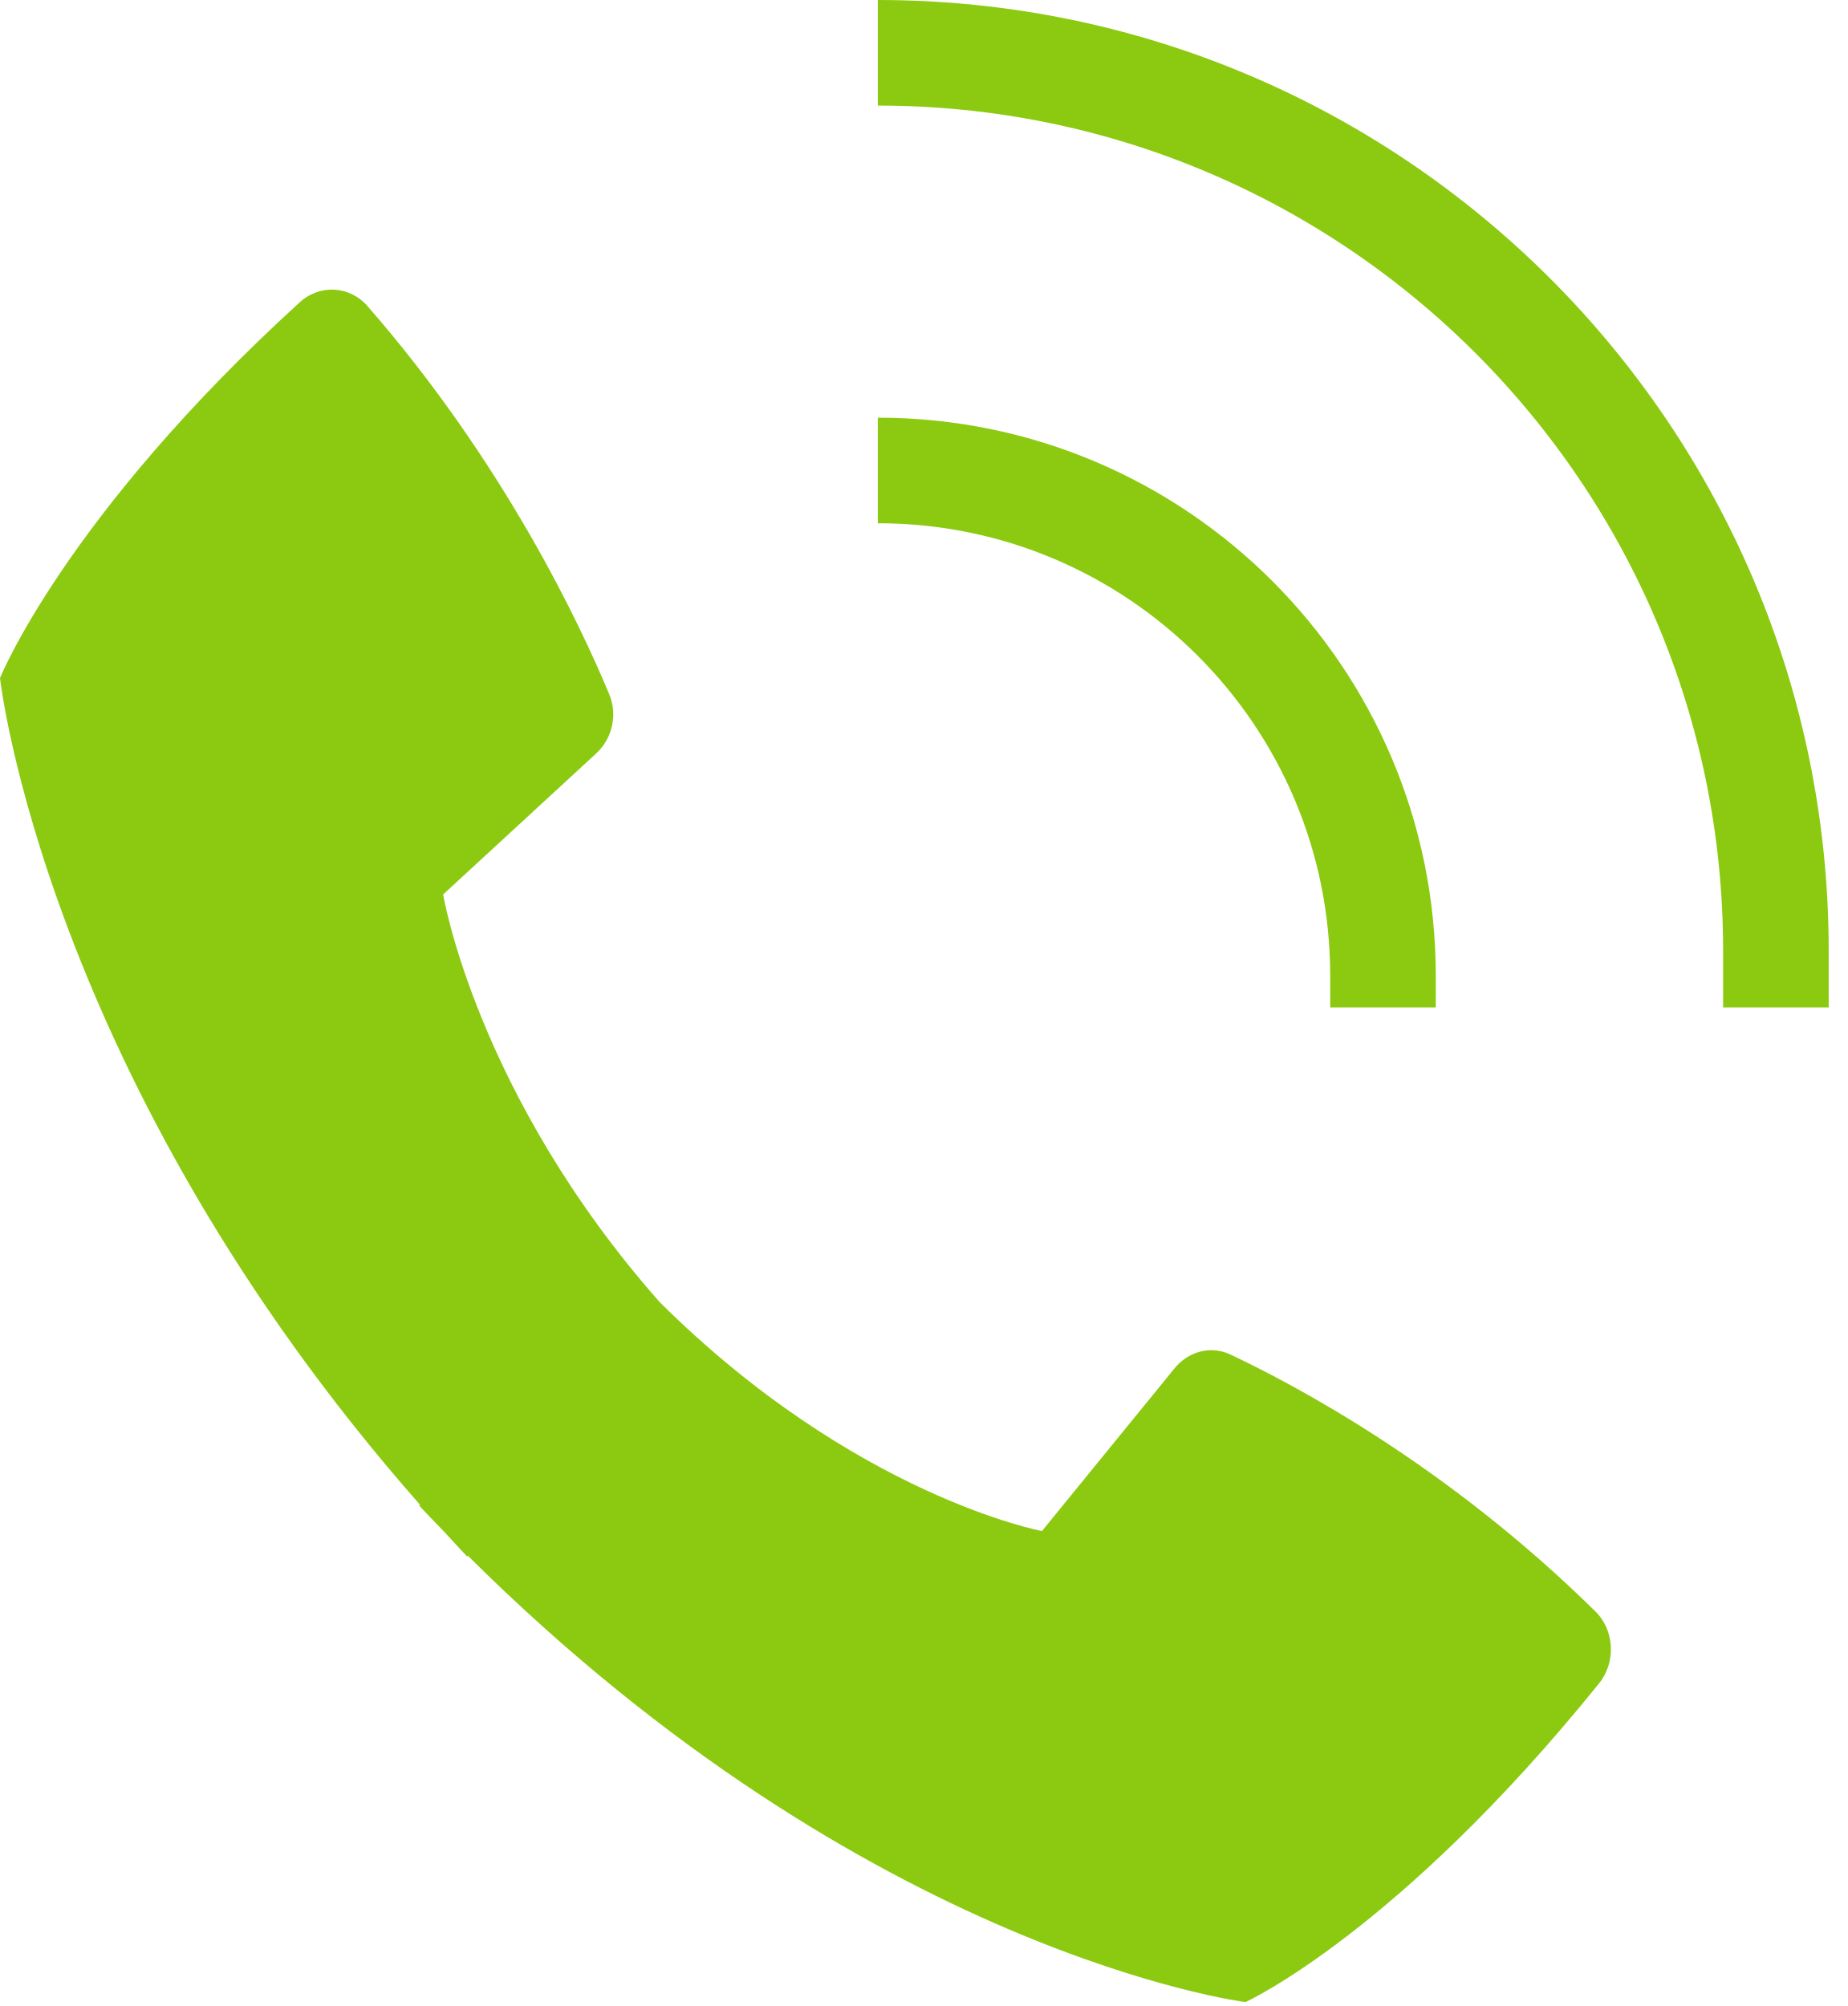
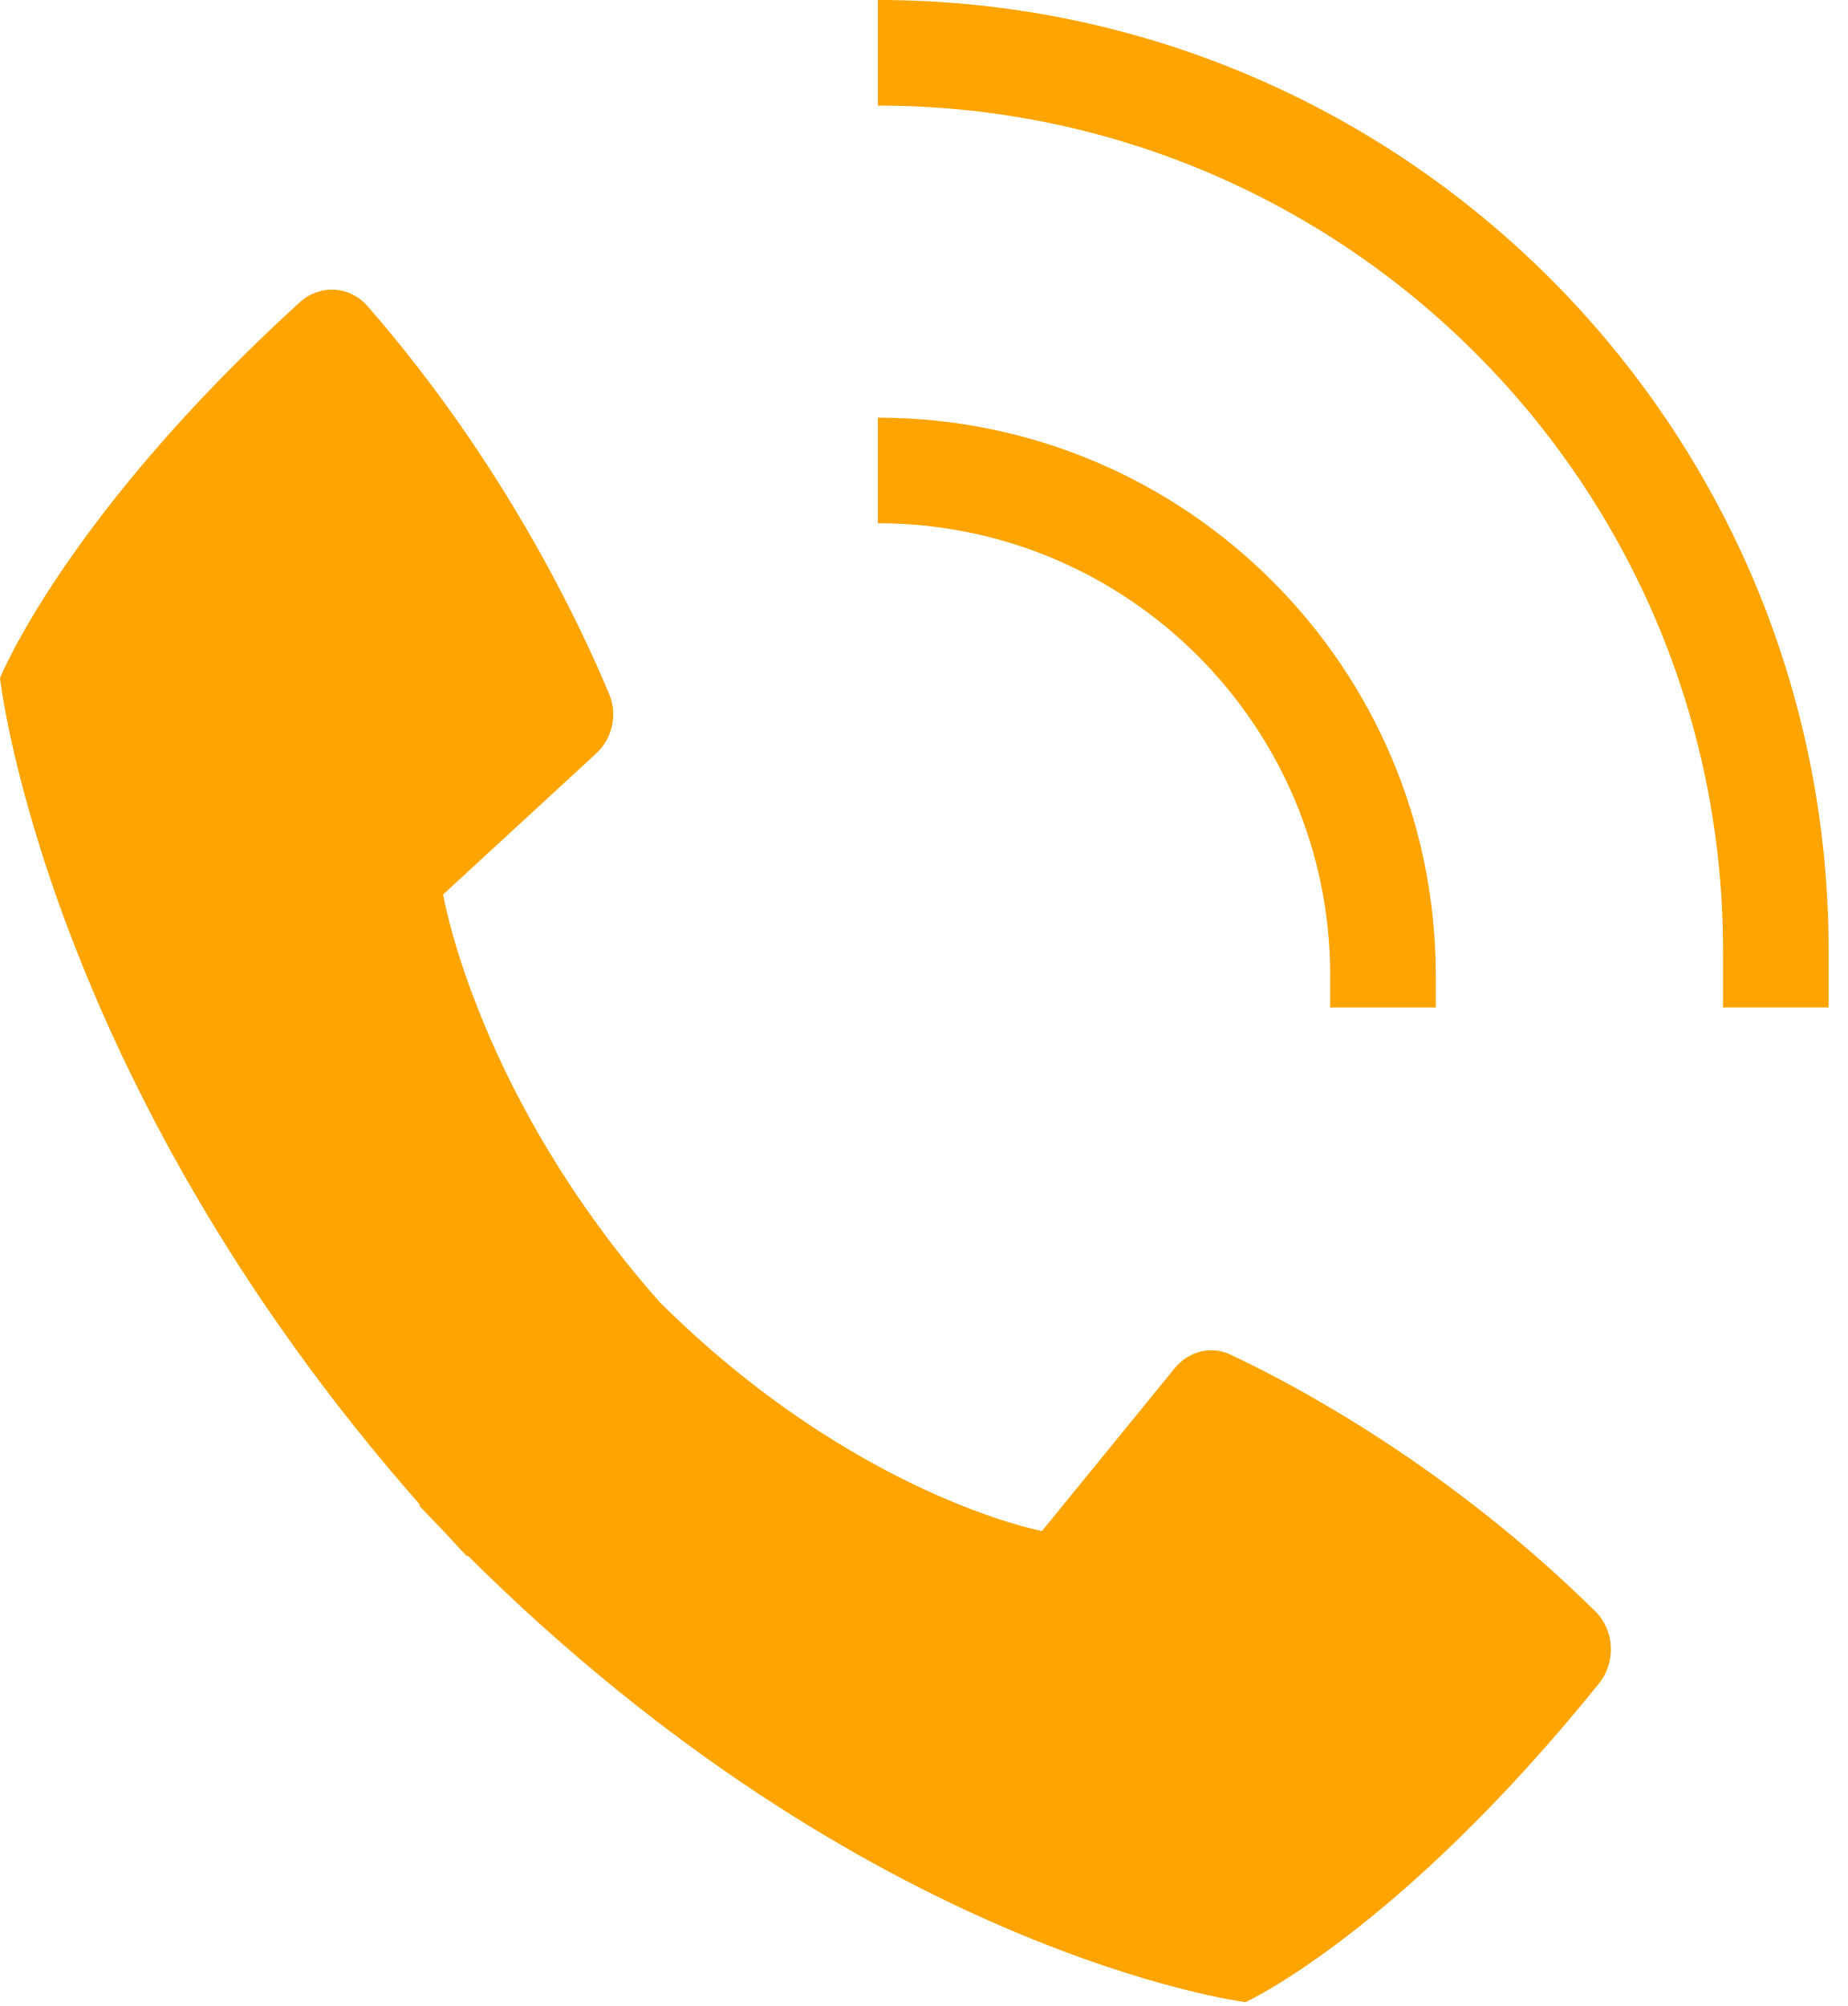
<svg xmlns="http://www.w3.org/2000/svg" width="35" height="38" viewBox="0 0 35 38" fill="none">
-   <path fill-rule="evenodd" clip-rule="evenodd" d="M7.955 28.504C0.838 20.42 0 12.844 0 12.844C0 12.844 1.237 9.775 5.678 5.726C6.056 5.382 6.622 5.41 6.961 5.798C9.553 8.767 10.996 11.842 11.541 13.153C11.704 13.545 11.596 13.994 11.291 14.275L8.394 16.944C8.394 16.944 9.022 20.729 12.493 24.663C16.187 28.337 19.737 29.003 19.737 29.003L22.247 25.923C22.511 25.599 22.934 25.484 23.302 25.657C24.536 26.237 27.429 27.771 30.221 30.526C30.586 30.886 30.613 31.489 30.289 31.89C26.48 36.611 23.593 37.926 23.593 37.926C23.593 37.926 16.467 37.035 8.862 29.47L8.848 29.485C8.701 29.329 8.557 29.173 8.415 29.017C8.257 28.855 8.098 28.689 7.94 28.521L7.955 28.504Z" fill="#8CCA11" />
-   <path d="M16.628 8.912V8.912C21.913 8.912 26.197 13.196 26.197 18.481L26.197 19.084" stroke="#8CCA11" stroke-width="2" />
-   <path d="M16.628 1V1C26.023 1 33.64 8.616 33.64 18.011L33.64 19.084" stroke="#8CCA11" stroke-width="2" />
+   <path fill-rule="evenodd" clip-rule="evenodd" d="M7.955 28.504C0.838 20.42 0 12.844 0 12.844C0 12.844 1.237 9.775 5.678 5.726C6.056 5.382 6.622 5.41 6.961 5.798C9.553 8.767 10.996 11.842 11.541 13.153C11.704 13.545 11.596 13.994 11.291 14.275L8.394 16.944C8.394 16.944 9.022 20.73 12.493 24.663C16.187 28.337 19.737 29.003 19.737 29.003L22.247 25.924C22.511 25.6 22.934 25.484 23.302 25.658C24.536 26.237 27.429 27.771 30.221 30.526C30.586 30.887 30.613 31.489 30.289 31.89C26.48 36.611 23.593 37.927 23.593 37.927C23.593 37.927 16.467 37.035 8.862 29.47L8.848 29.485C8.701 29.329 8.557 29.173 8.415 29.017C8.257 28.855 8.098 28.689 7.94 28.521L7.955 28.504Z" fill="#FFA400" />
+   <path d="M16.628 8.912V8.912C21.913 8.912 26.197 13.196 26.197 18.481L26.197 19.085" stroke="#FFA400" stroke-width="2" />
+   <path d="M16.628 1V1C26.023 1 33.639 8.616 33.639 18.011L33.639 19.084" stroke="#FFA400" stroke-width="2" />
</svg>
